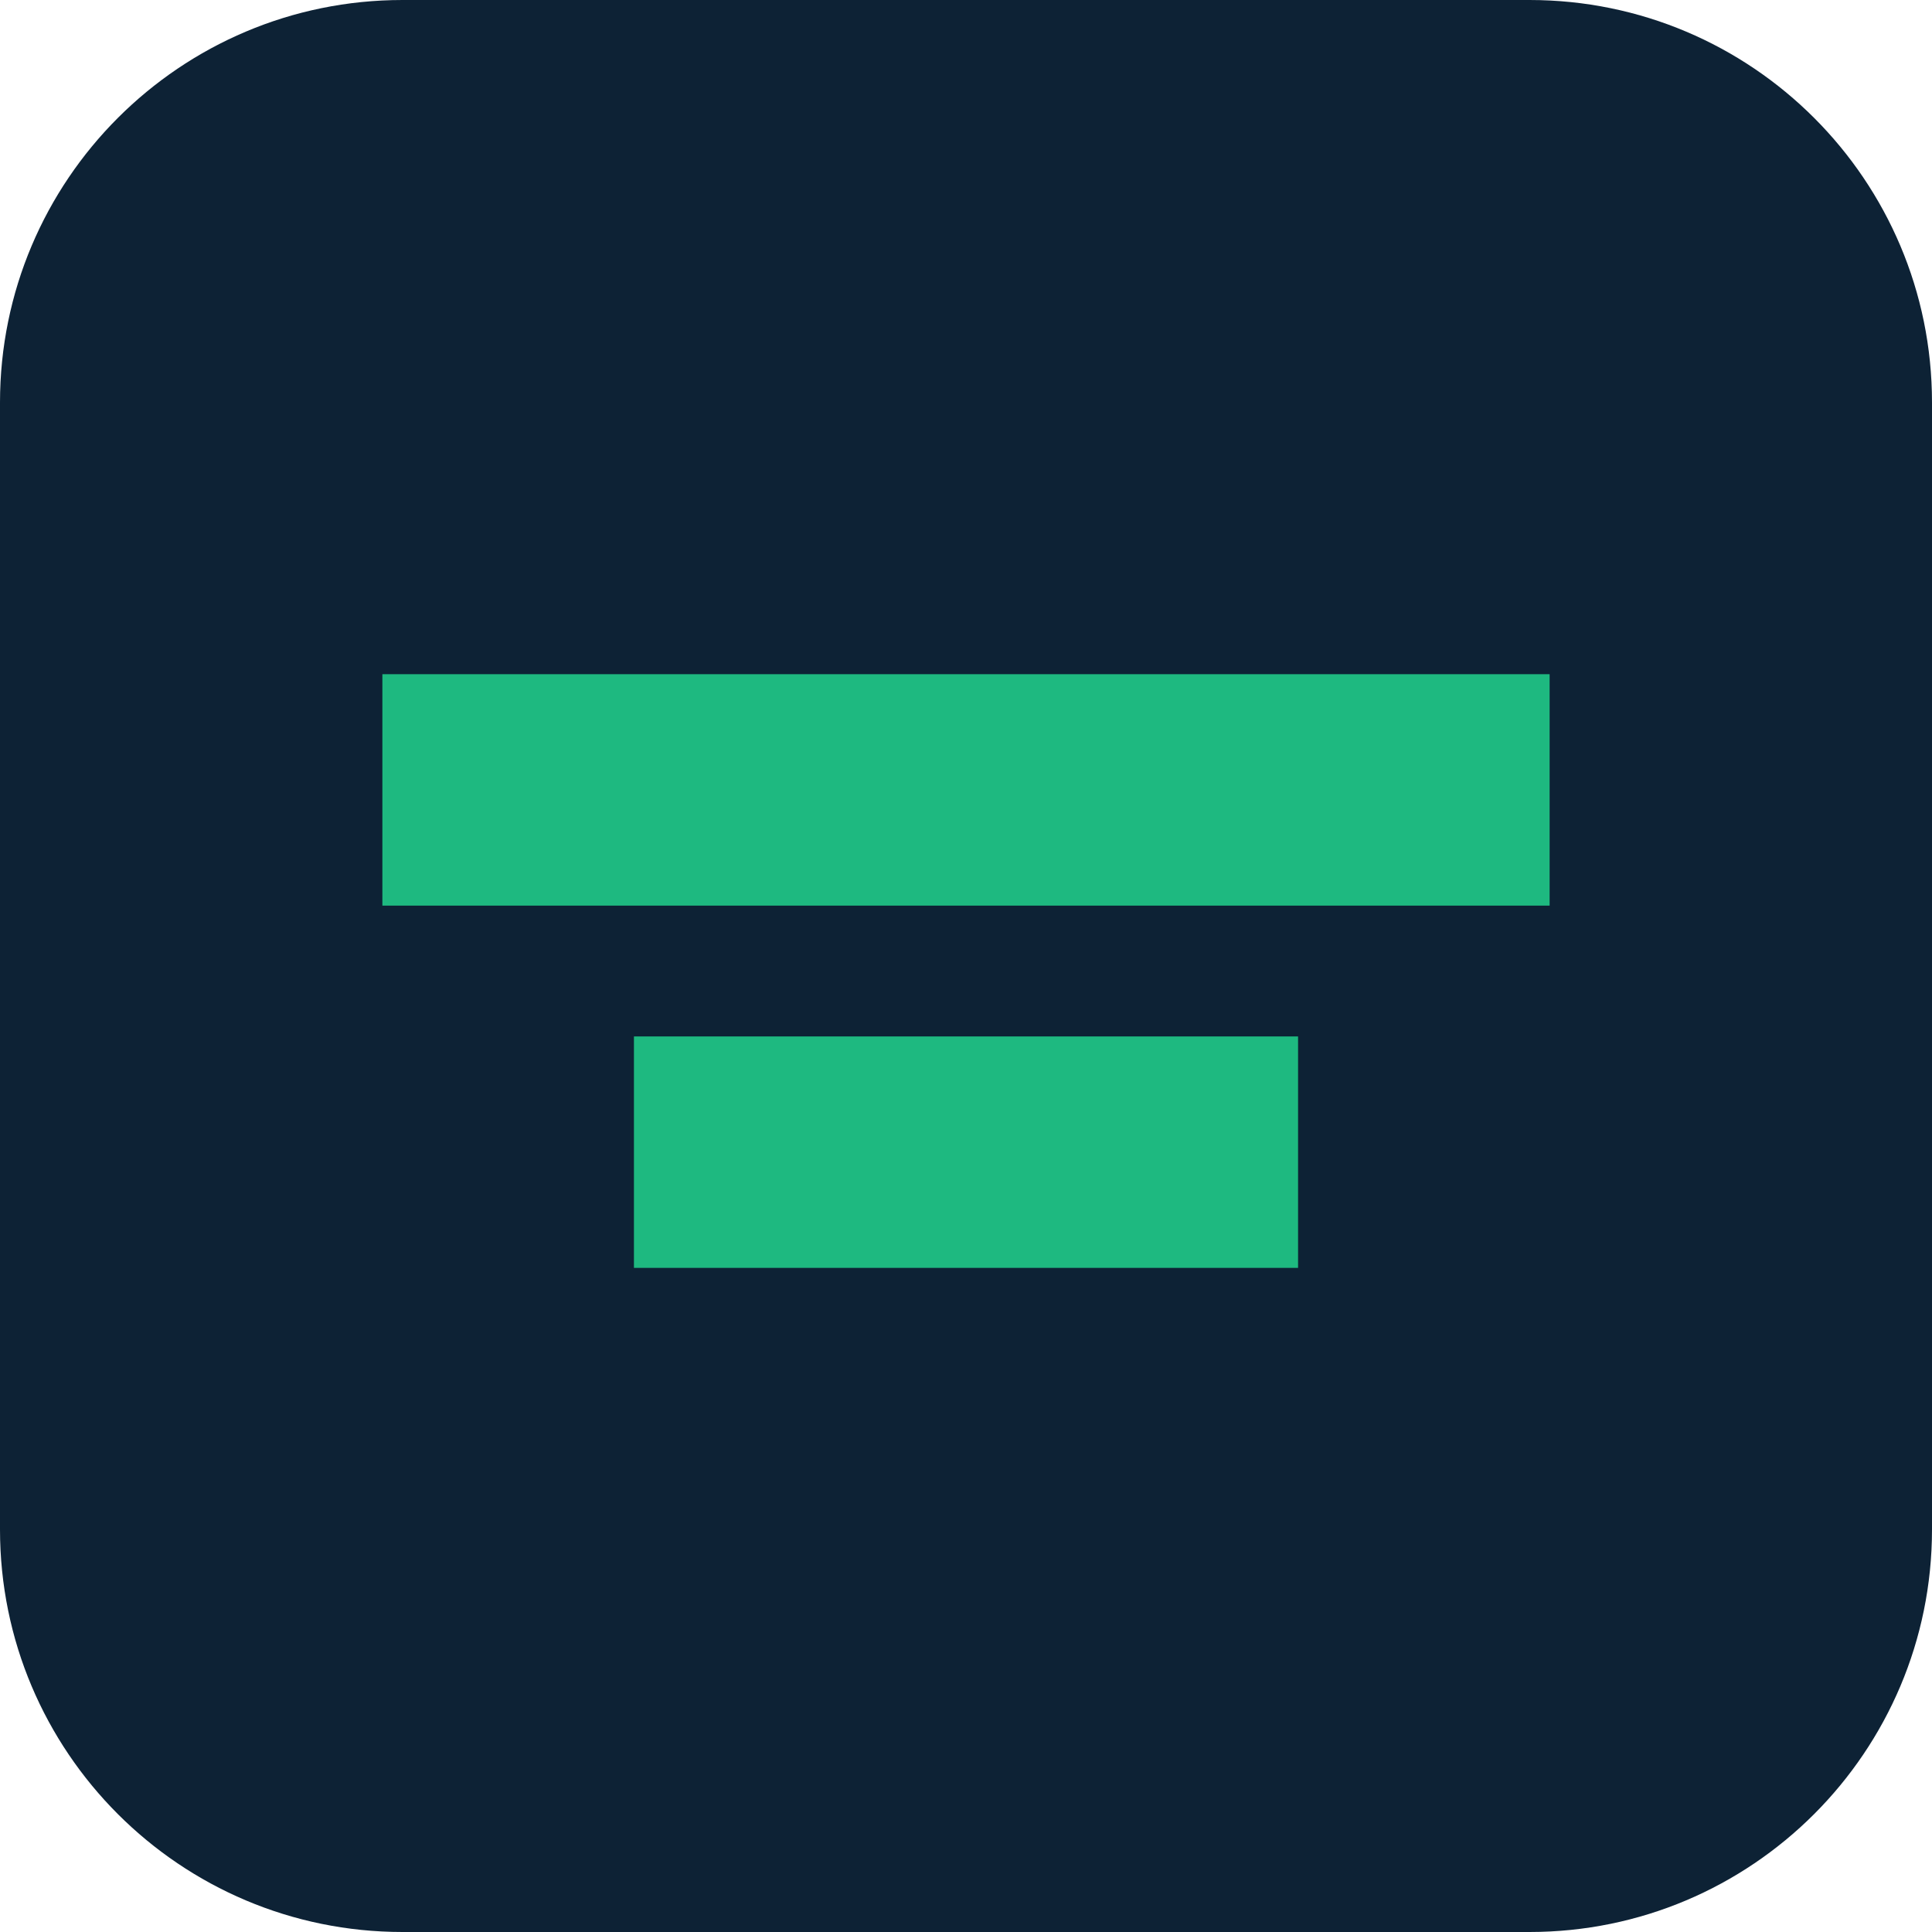
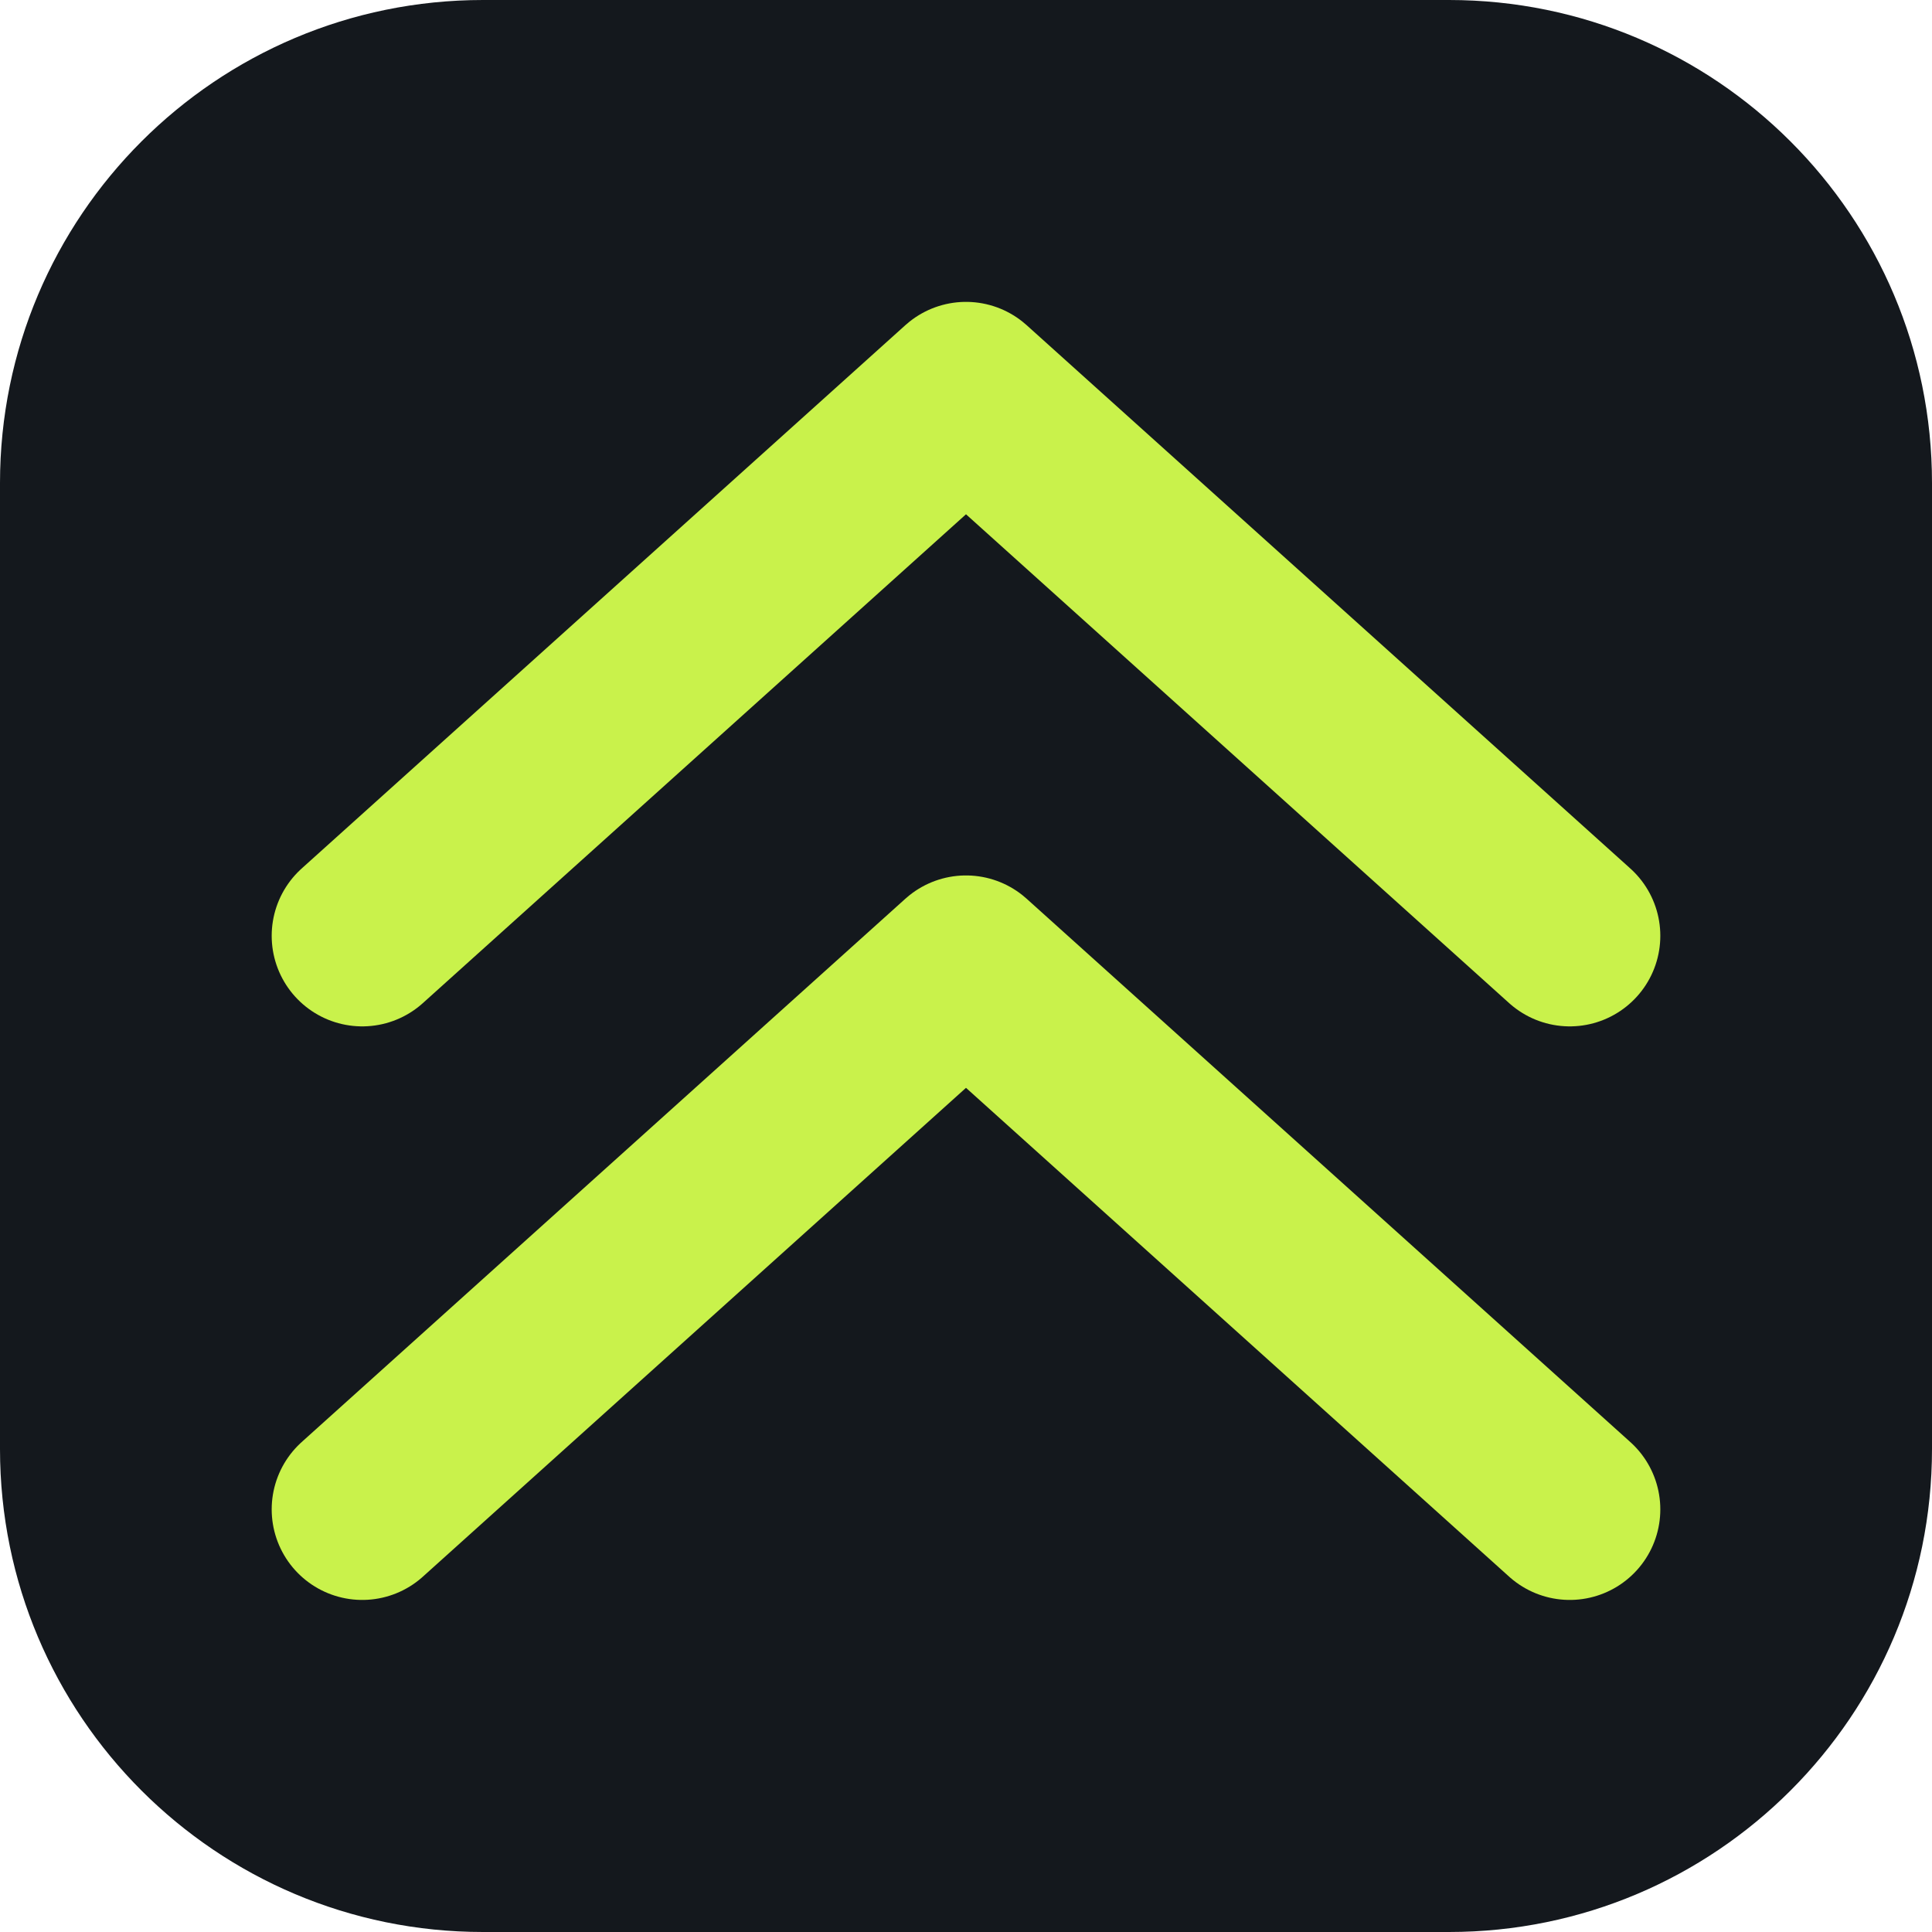
<svg xmlns="http://www.w3.org/2000/svg" viewBox="0 0 192 192" role="img" aria-label="TopTrainers">
-   <rect width="192" height="192" rx="40" fill="#0d2235" />
-   <path d="M38 67h116v23H38zm25 36h66v23H63z" fill="#1eb980" />
+   <rect width="192" height="192" rx="48" fill="#14181D" />
+   <path d="M36 93 96 39l60 54M36 150l60-54 60 54" fill="none" stroke="#C9F24B" stroke-width="18" stroke-linecap="round" stroke-linejoin="round" />
</svg>
